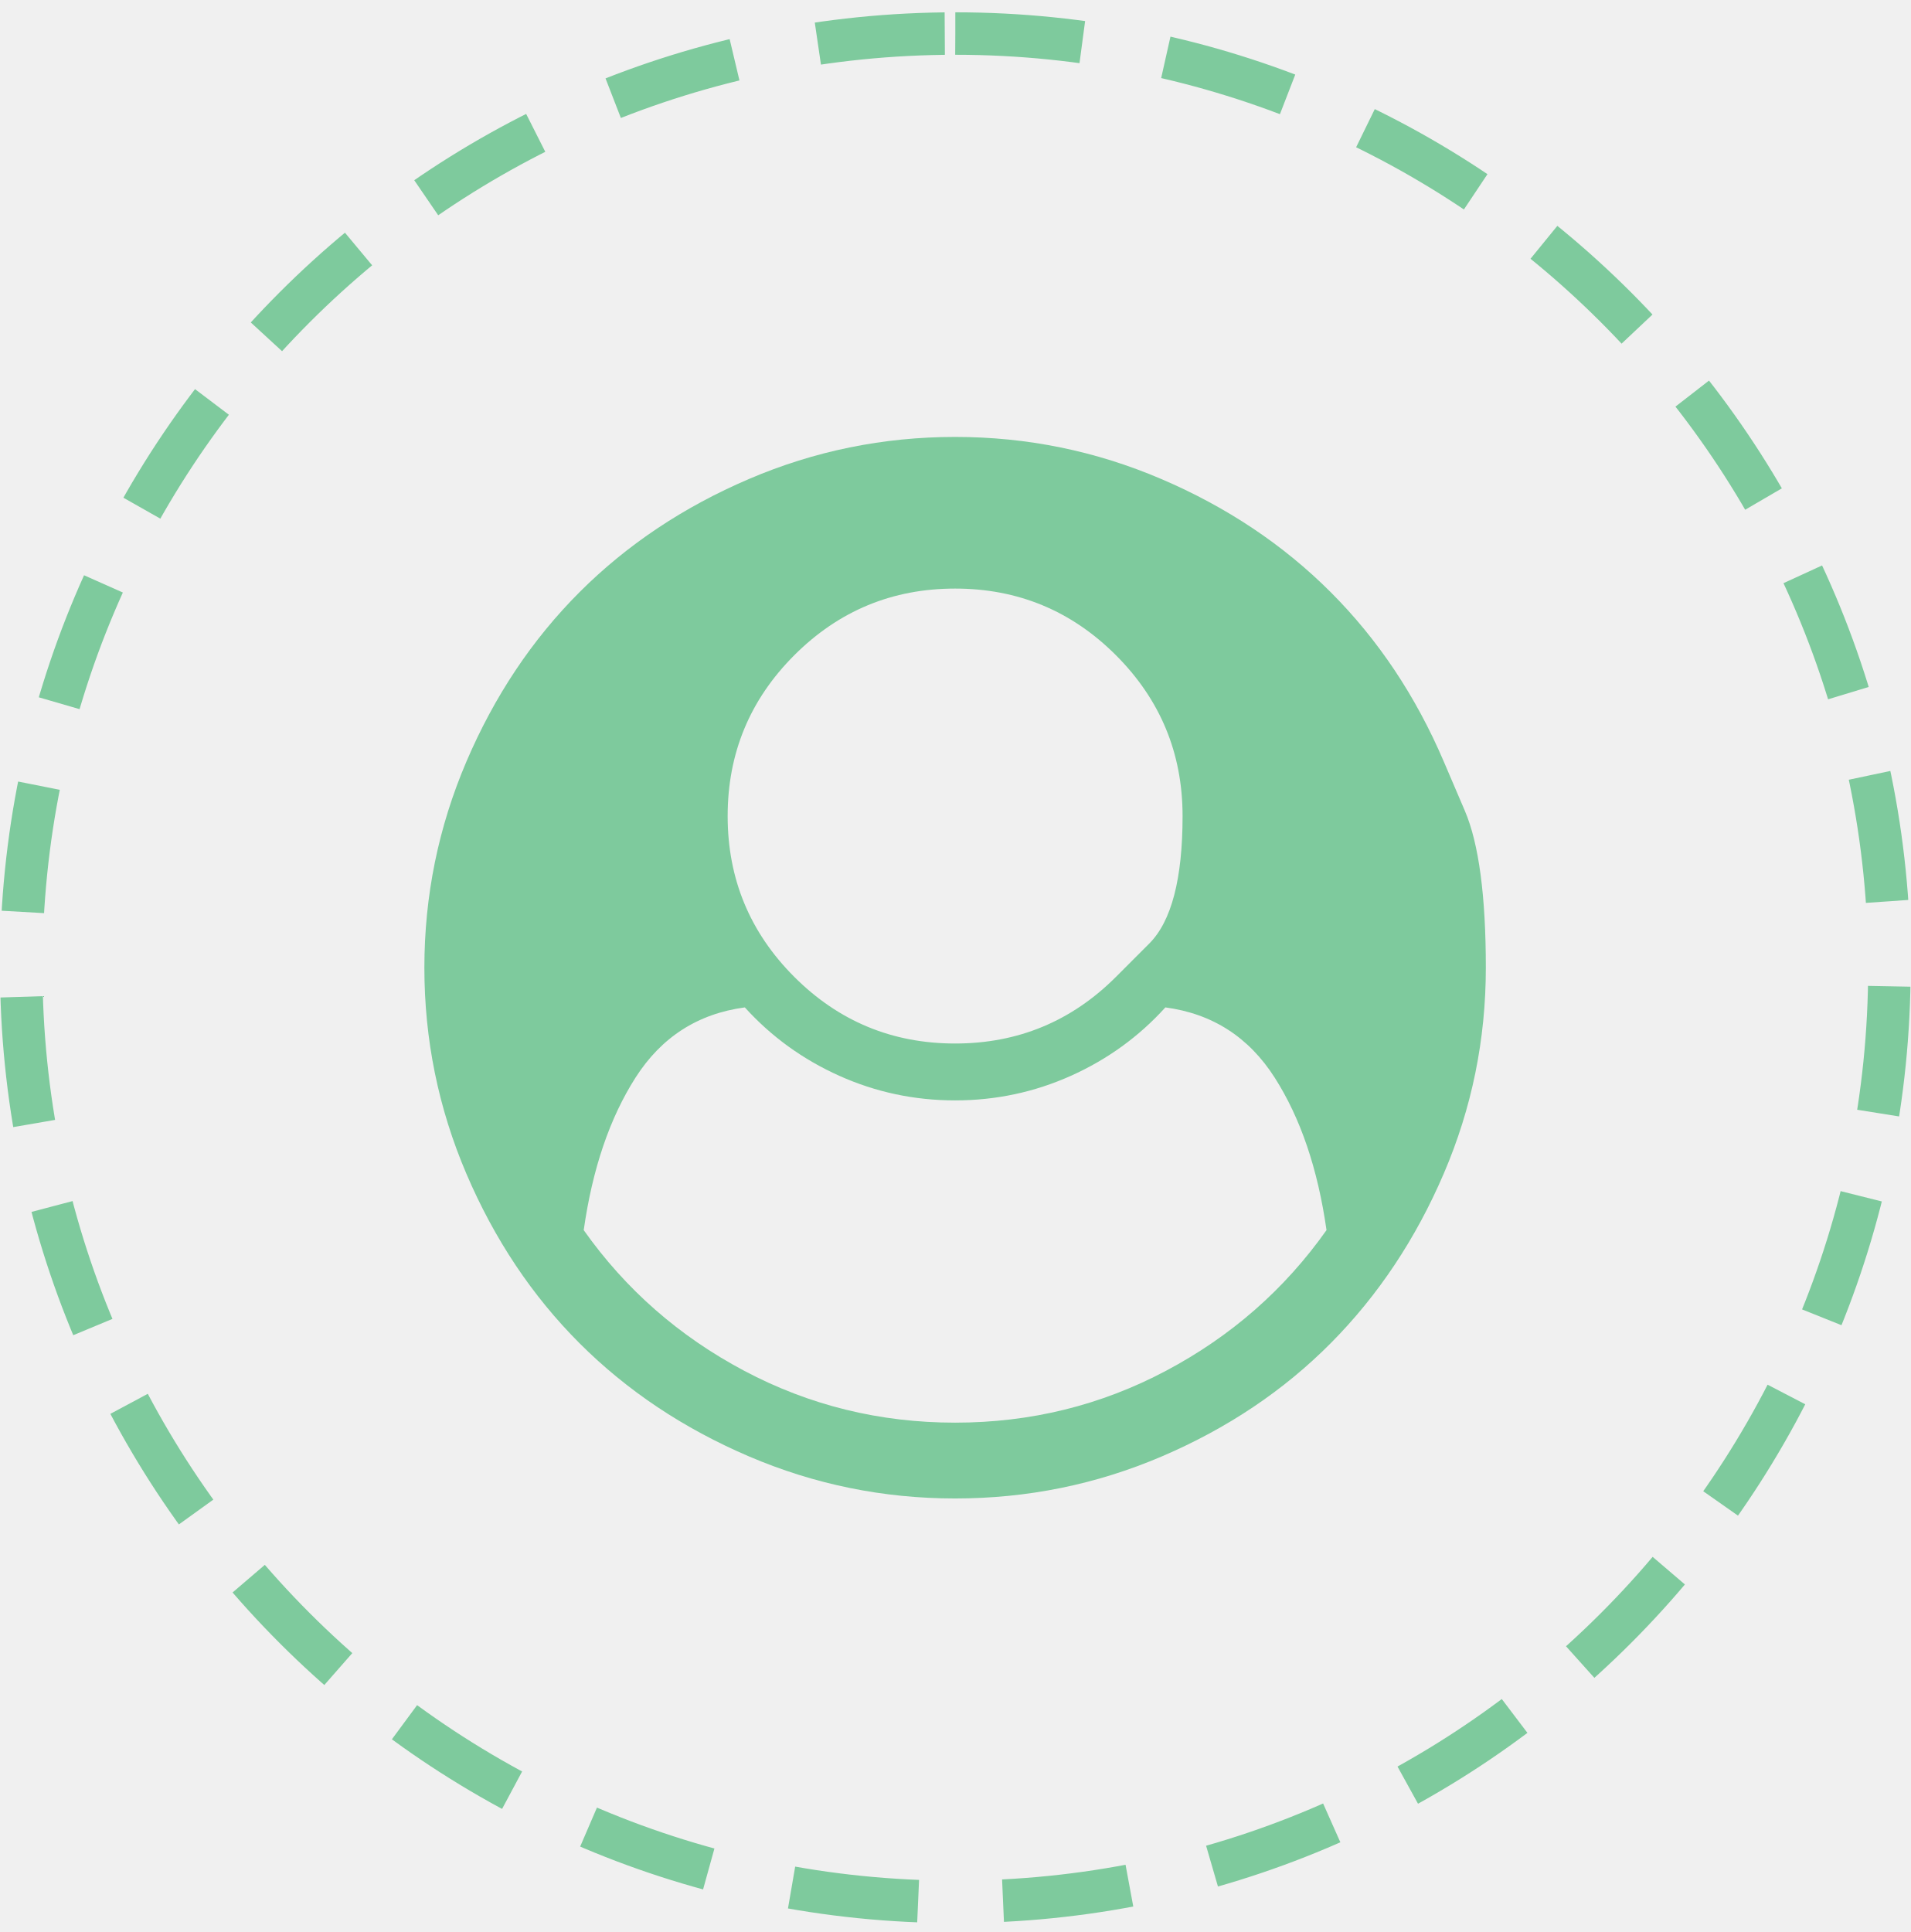
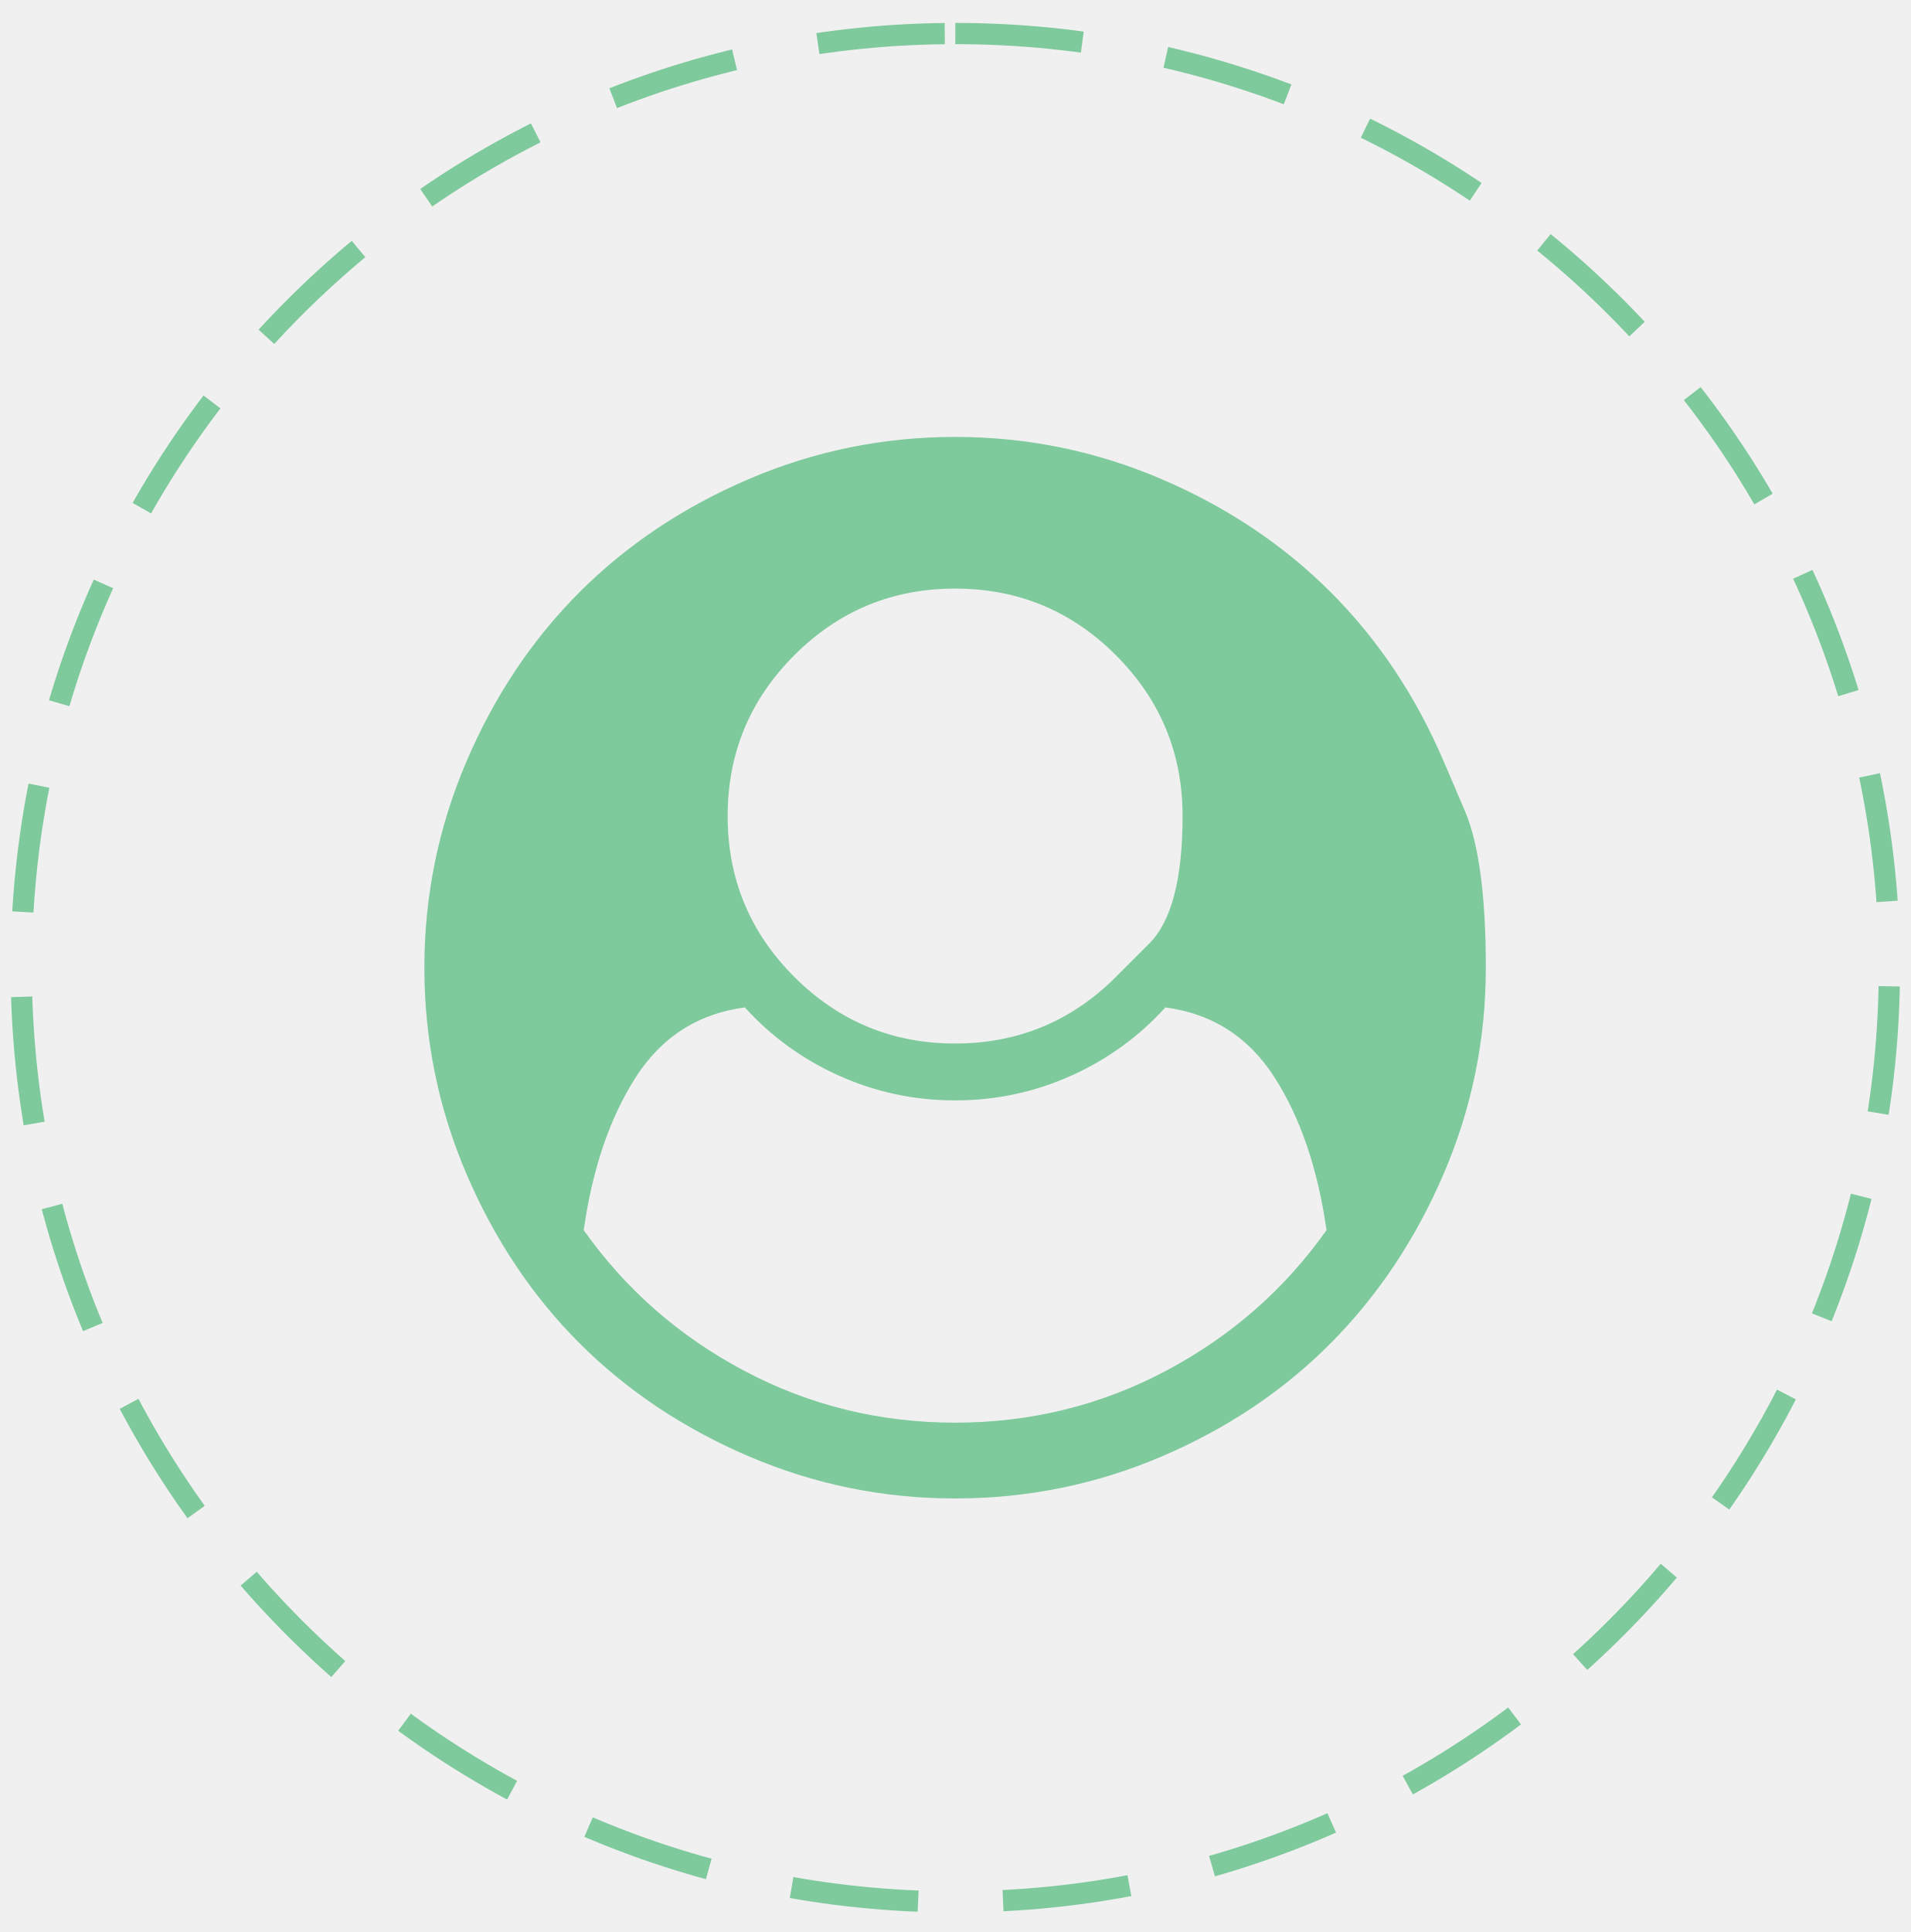
<svg xmlns="http://www.w3.org/2000/svg" width="90" height="91" viewBox="0 0 90 91" fill="none">
-   <rect x="1" y="1.58" width="88" height="88" rx="44" stroke="#7ECA9D" stroke-width="2" stroke-dasharray="6 4" />
+   <rect x="1" y="1.58" width="88" height="88" rx="44" stroke="#7ECA9D" strokeWidth="2" stroke-dasharray="6 4" />
  <g clipPath="url(#clip0_56_190)">
    <path d="M62.485 57.941C62.075 55.057 61.262 52.663 60.043 50.756C58.825 48.849 57.109 47.747 54.895 47.45C53.649 48.826 52.166 49.9 50.445 50.672C48.724 51.444 46.906 51.83 44.99 51.83C43.074 51.83 41.256 51.444 39.535 50.672C37.815 49.9 36.331 48.826 35.085 47.45C32.872 47.747 31.156 48.849 29.937 50.756C28.719 52.663 27.905 55.057 27.496 57.941C29.468 60.731 31.988 62.94 35.057 64.567C38.126 66.195 41.437 67.009 44.99 67.009C48.543 67.009 51.854 66.195 54.923 64.567C57.992 62.94 60.513 60.731 62.485 57.941ZM52.566 46.013C52.566 46.013 53.089 45.489 54.135 44.443C55.181 43.397 55.705 41.395 55.705 38.437C55.705 35.48 54.658 32.955 52.566 30.862C50.473 28.769 47.948 27.723 44.99 27.723C42.033 27.723 39.508 28.769 37.415 30.862C35.322 32.955 34.276 35.48 34.276 38.437C34.276 41.395 35.322 43.92 37.415 46.013C39.508 48.105 42.033 49.151 44.99 49.151C47.948 49.151 50.473 48.105 52.566 46.013ZM68.009 35.87C68.009 35.87 68.339 36.642 69 38.186C69.66 39.73 69.99 42.195 69.99 45.58C69.99 48.965 69.33 52.197 68.009 55.276C66.689 58.354 64.917 61.014 62.694 63.256C60.471 65.497 57.816 67.278 54.728 68.599C51.64 69.92 48.394 70.58 44.99 70.58C41.605 70.58 38.368 69.92 35.28 68.599C32.193 67.278 29.533 65.502 27.3 63.27C25.068 61.038 23.292 58.378 21.971 55.29C20.651 52.202 19.99 48.965 19.99 45.58C19.99 42.195 20.651 38.958 21.971 35.87C23.292 32.782 25.068 30.122 27.3 27.89C29.533 25.658 32.193 23.882 35.28 22.561C38.368 21.24 41.605 20.58 44.99 20.58C48.376 20.58 51.612 21.24 54.7 22.561C57.788 23.882 60.448 25.658 62.68 27.89C64.912 30.122 66.689 32.782 68.009 35.87Z" fill="#7ECA9D" />
  </g>
  <defs>
    <clipPath id="clip0_56_190">
      <rect width="50.02" height="50" fill="white" transform="matrix(1 0 0 -1 19.9805 70.5801)" />
    </clipPath>
  </defs>
</svg>
